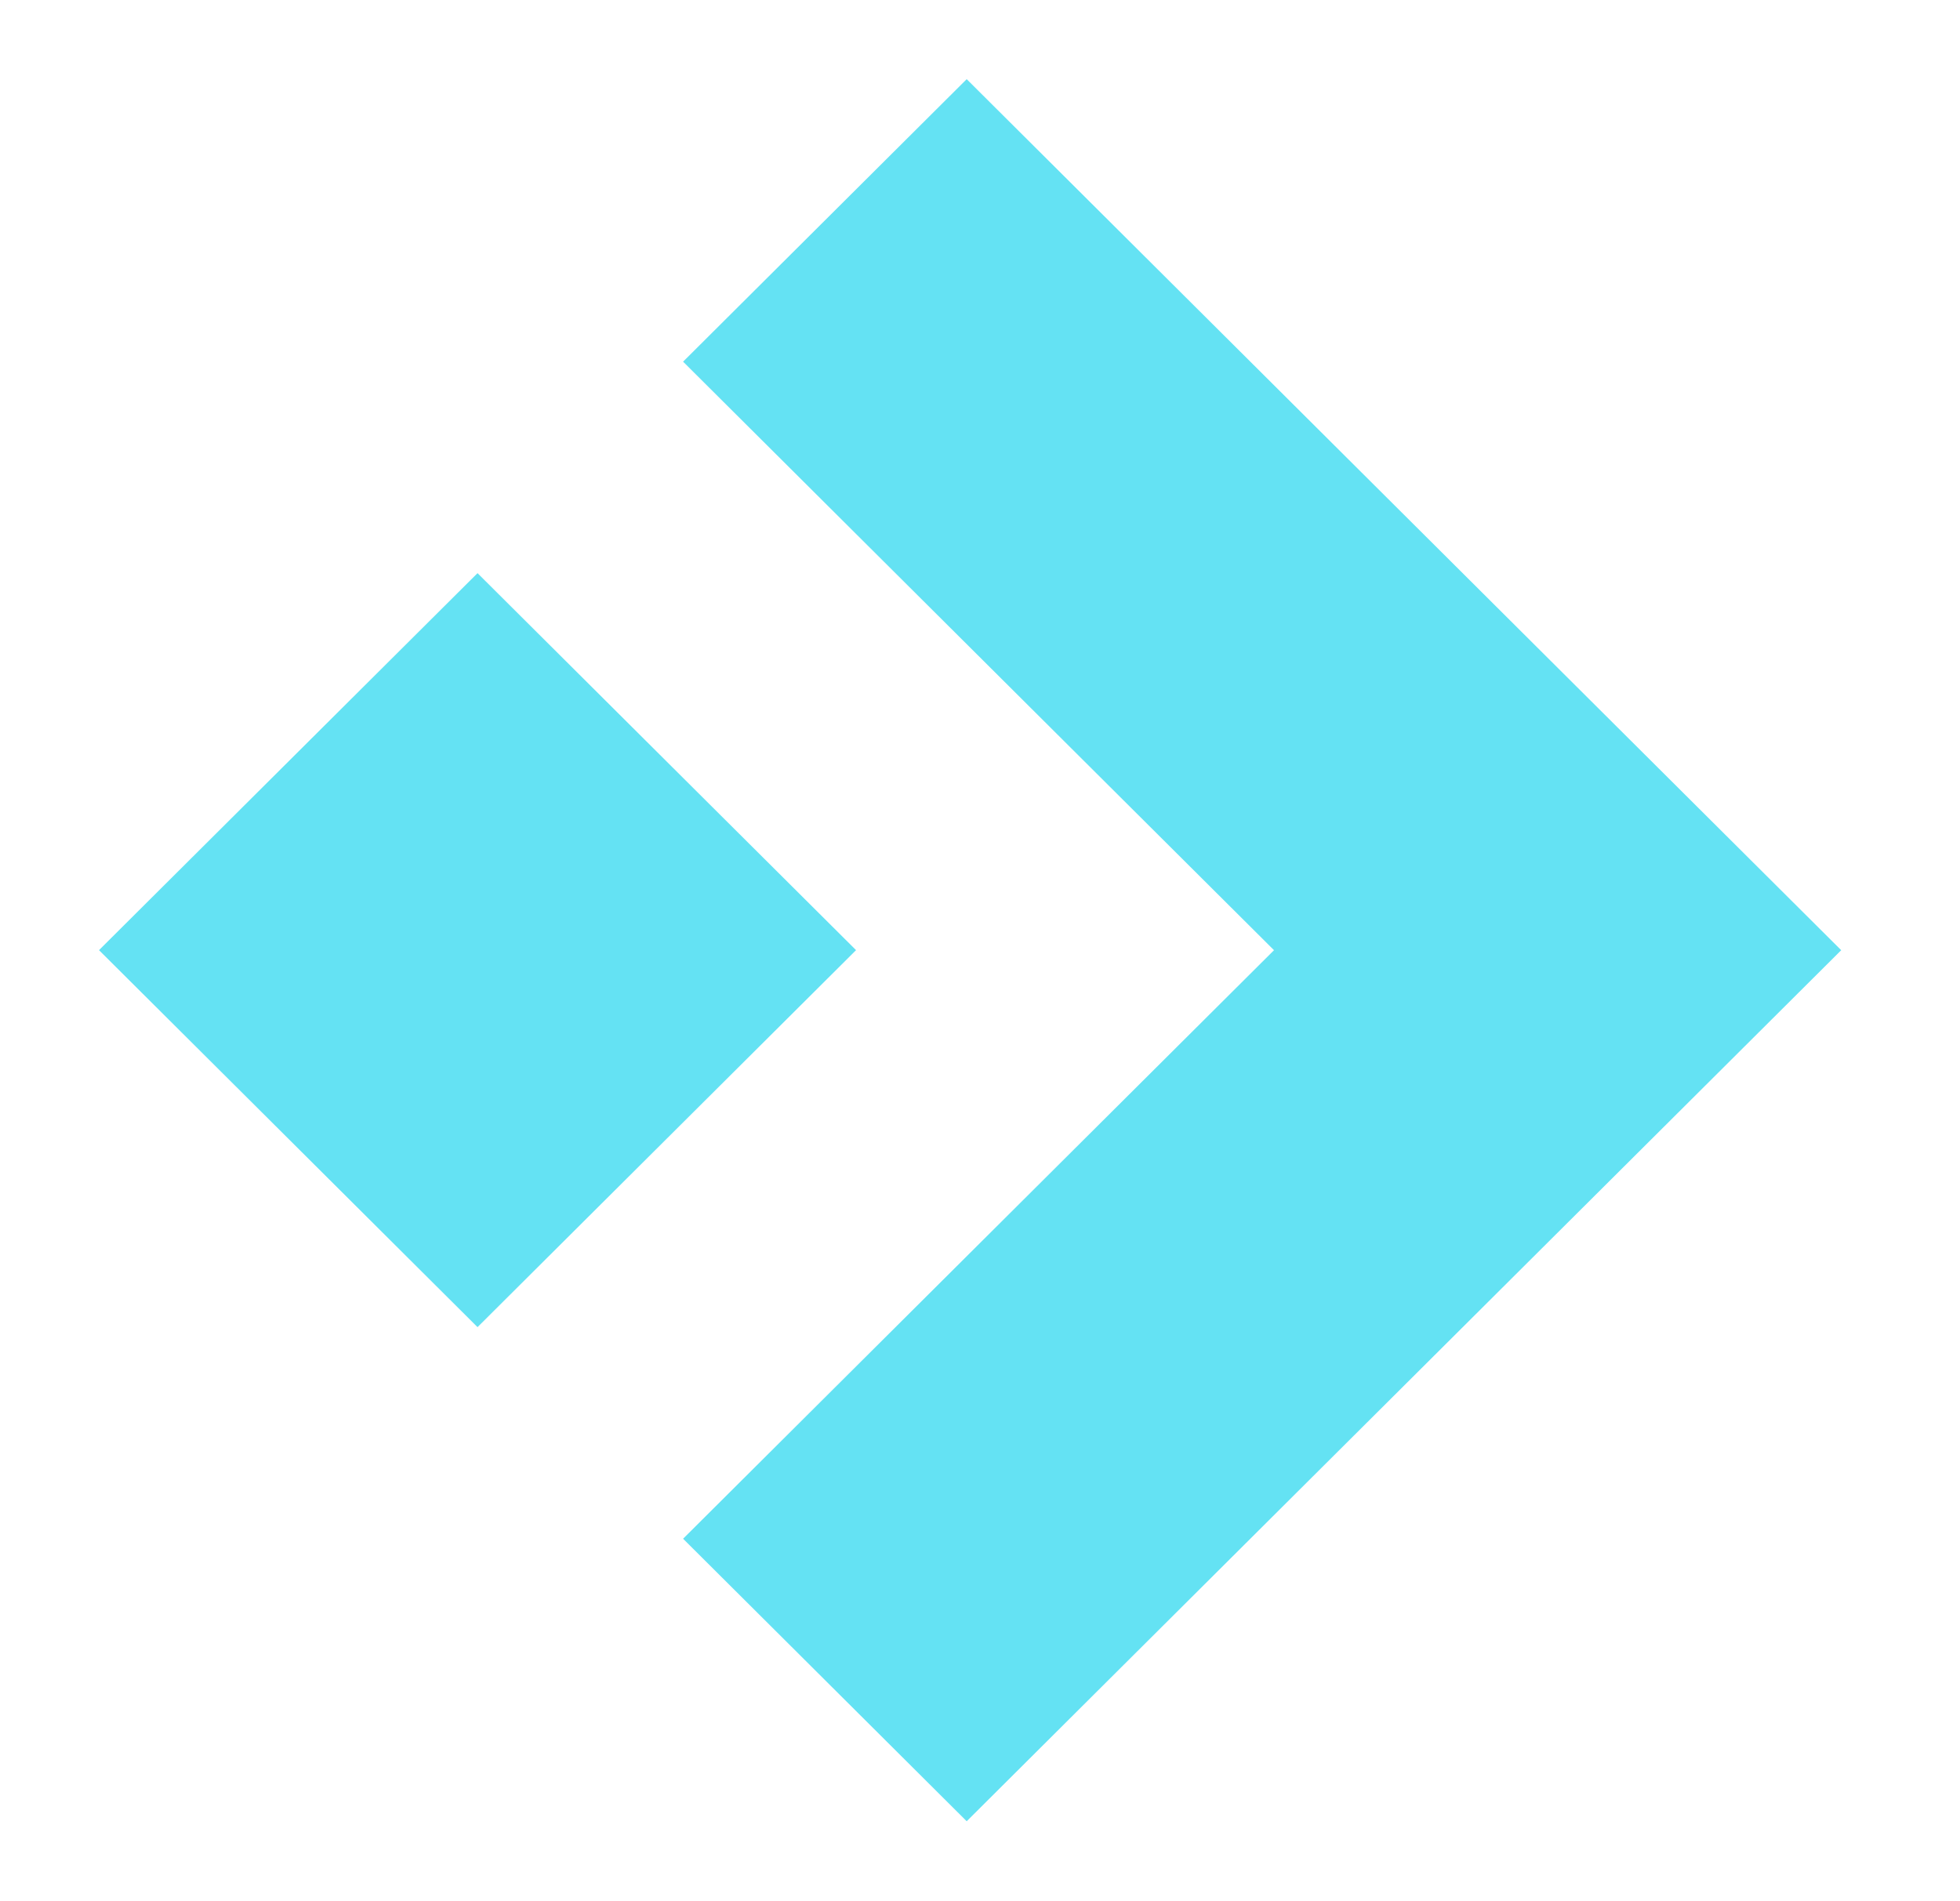
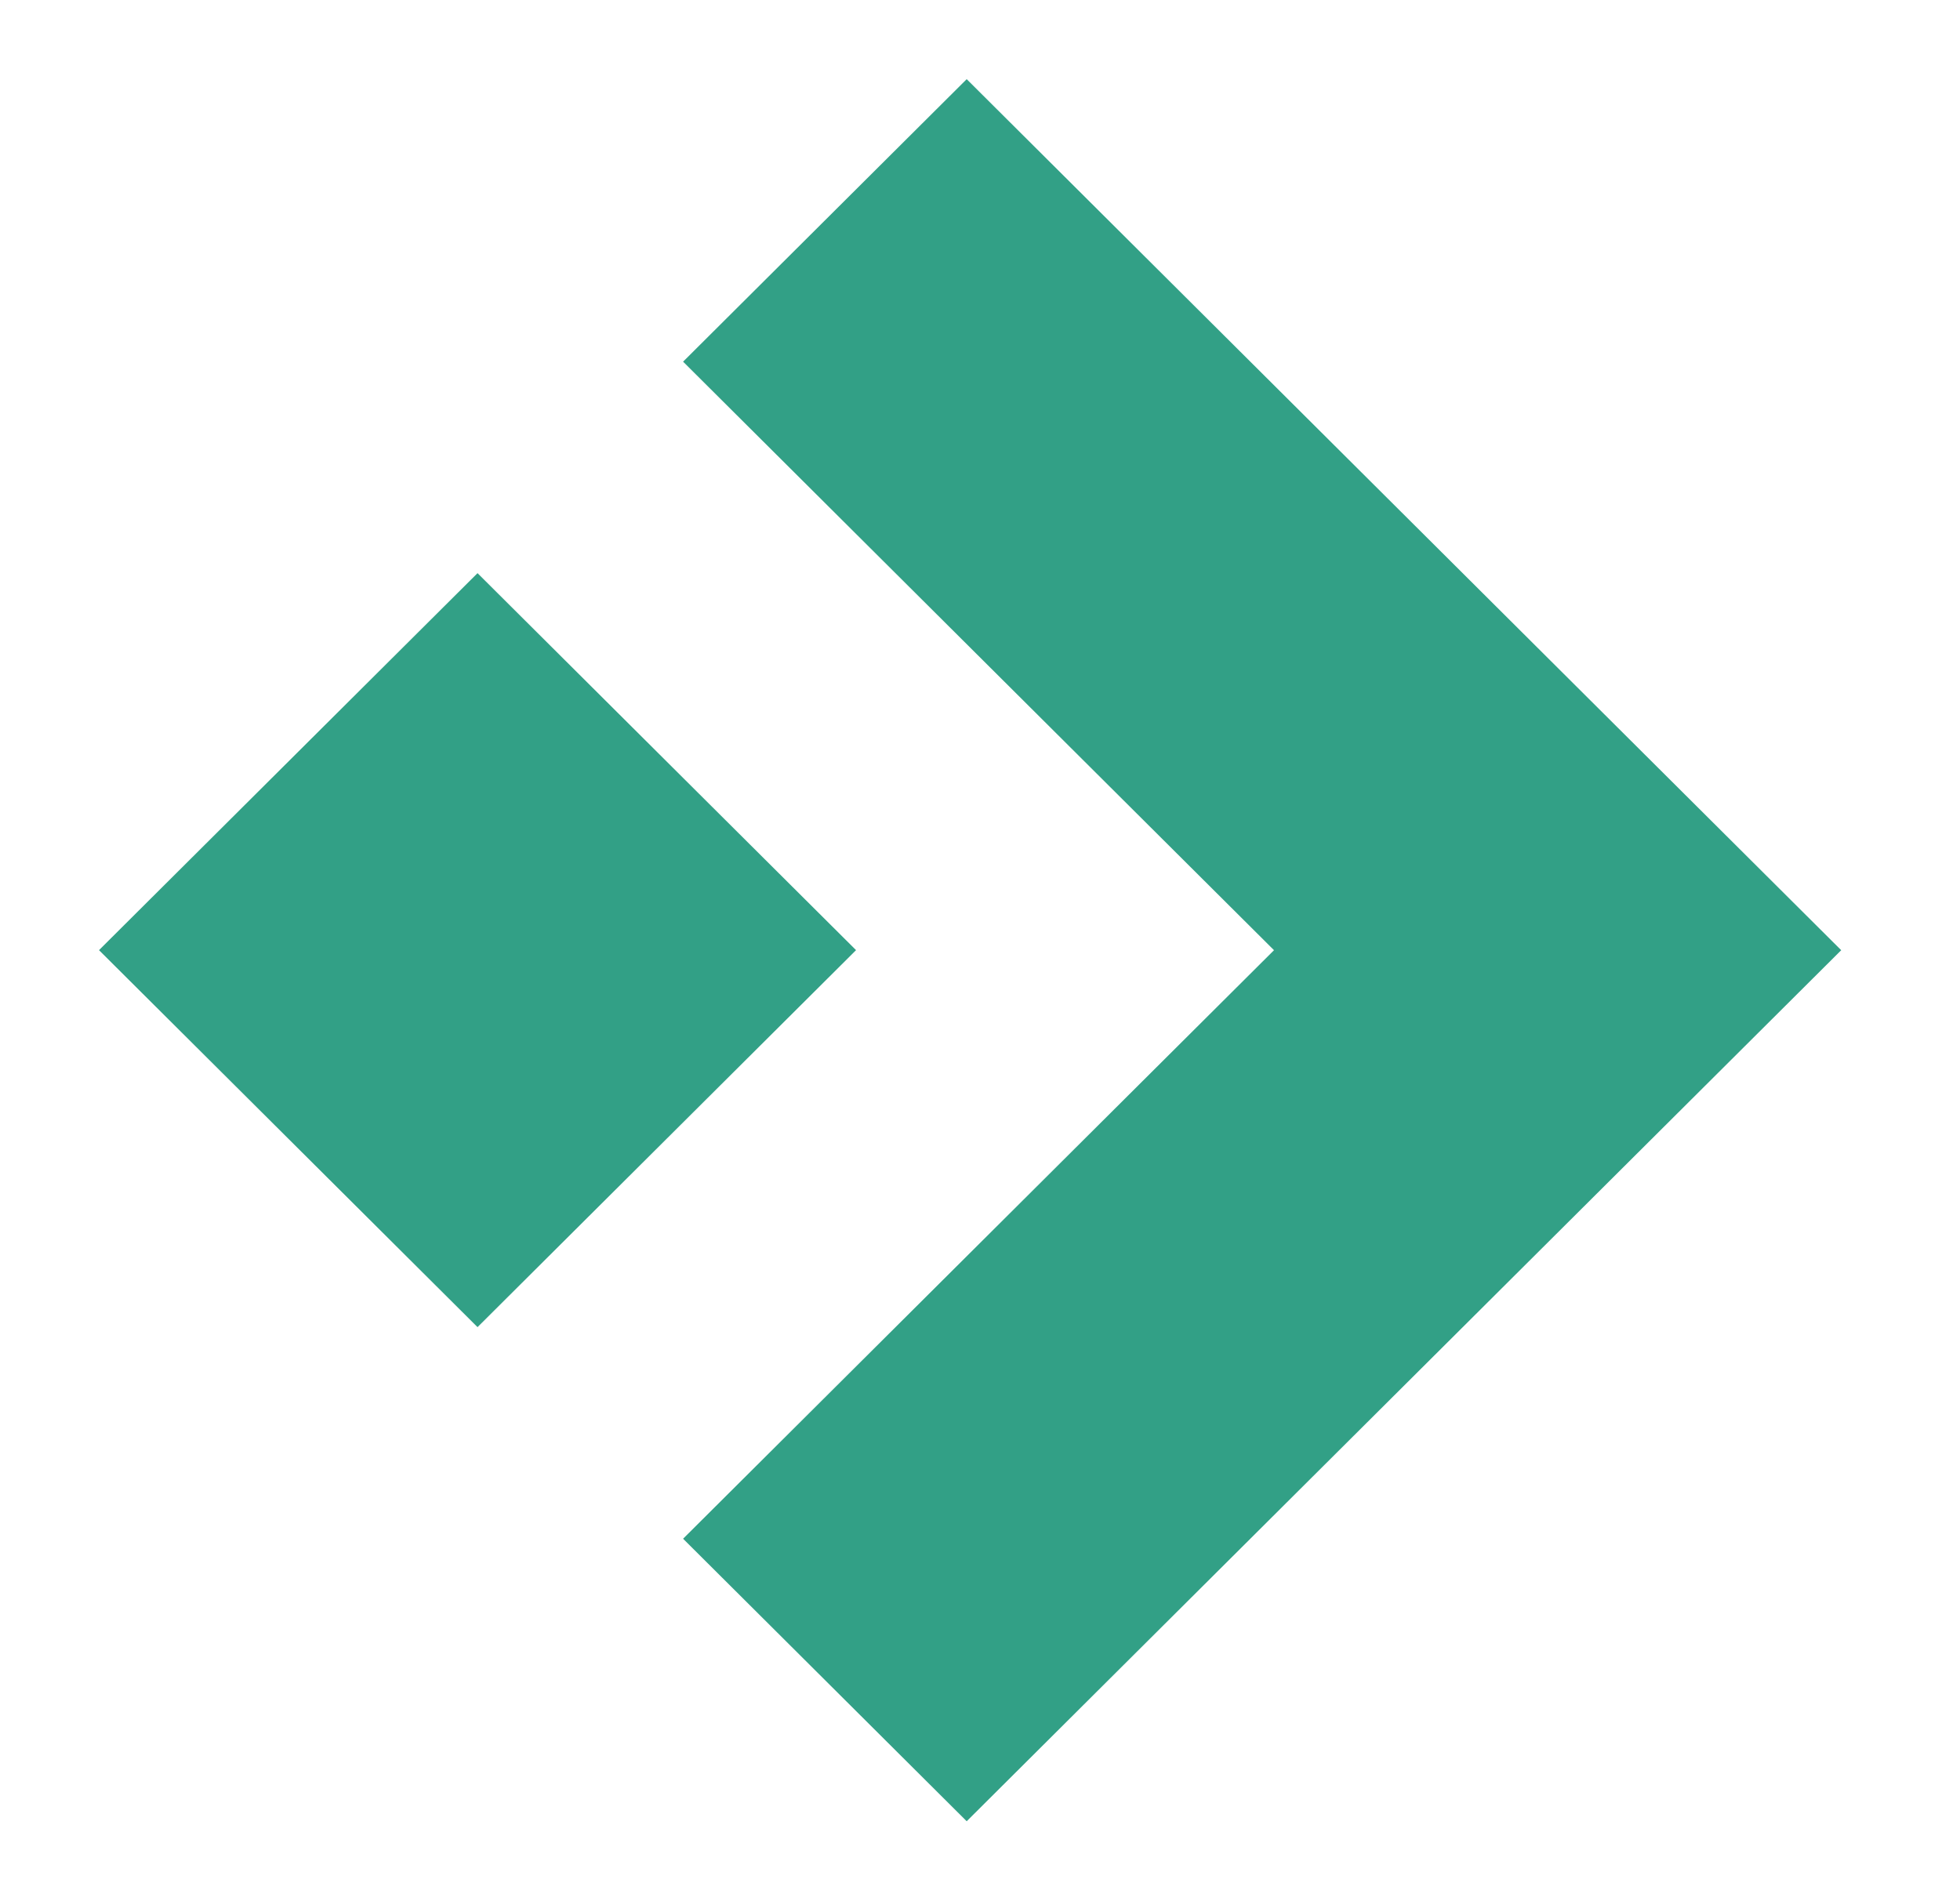
<svg xmlns="http://www.w3.org/2000/svg" width="33" height="32" viewBox="0 0 33 32" fill="none">
-   <path d="M31 16L16.276 30.667L11.501 25.91L21.45 16L11.501 6.09L16.276 1.333L31 16Z" fill="#64E2F3" />
-   <path d="M8.04 9.651L1.667 15.999L8.04 22.347L14.413 15.999L8.04 9.651Z" fill="#64E2F3" />
+   <path d="M31 16L16.276 30.667L11.501 25.91L21.45 16L11.501 6.09L16.276 1.333L31 16Z" fill="#32A086" />
+   <path d="M8.04 9.651L1.667 15.999L8.04 22.347L14.413 15.999L8.04 9.651Z" fill="#32A086" />
</svg>
